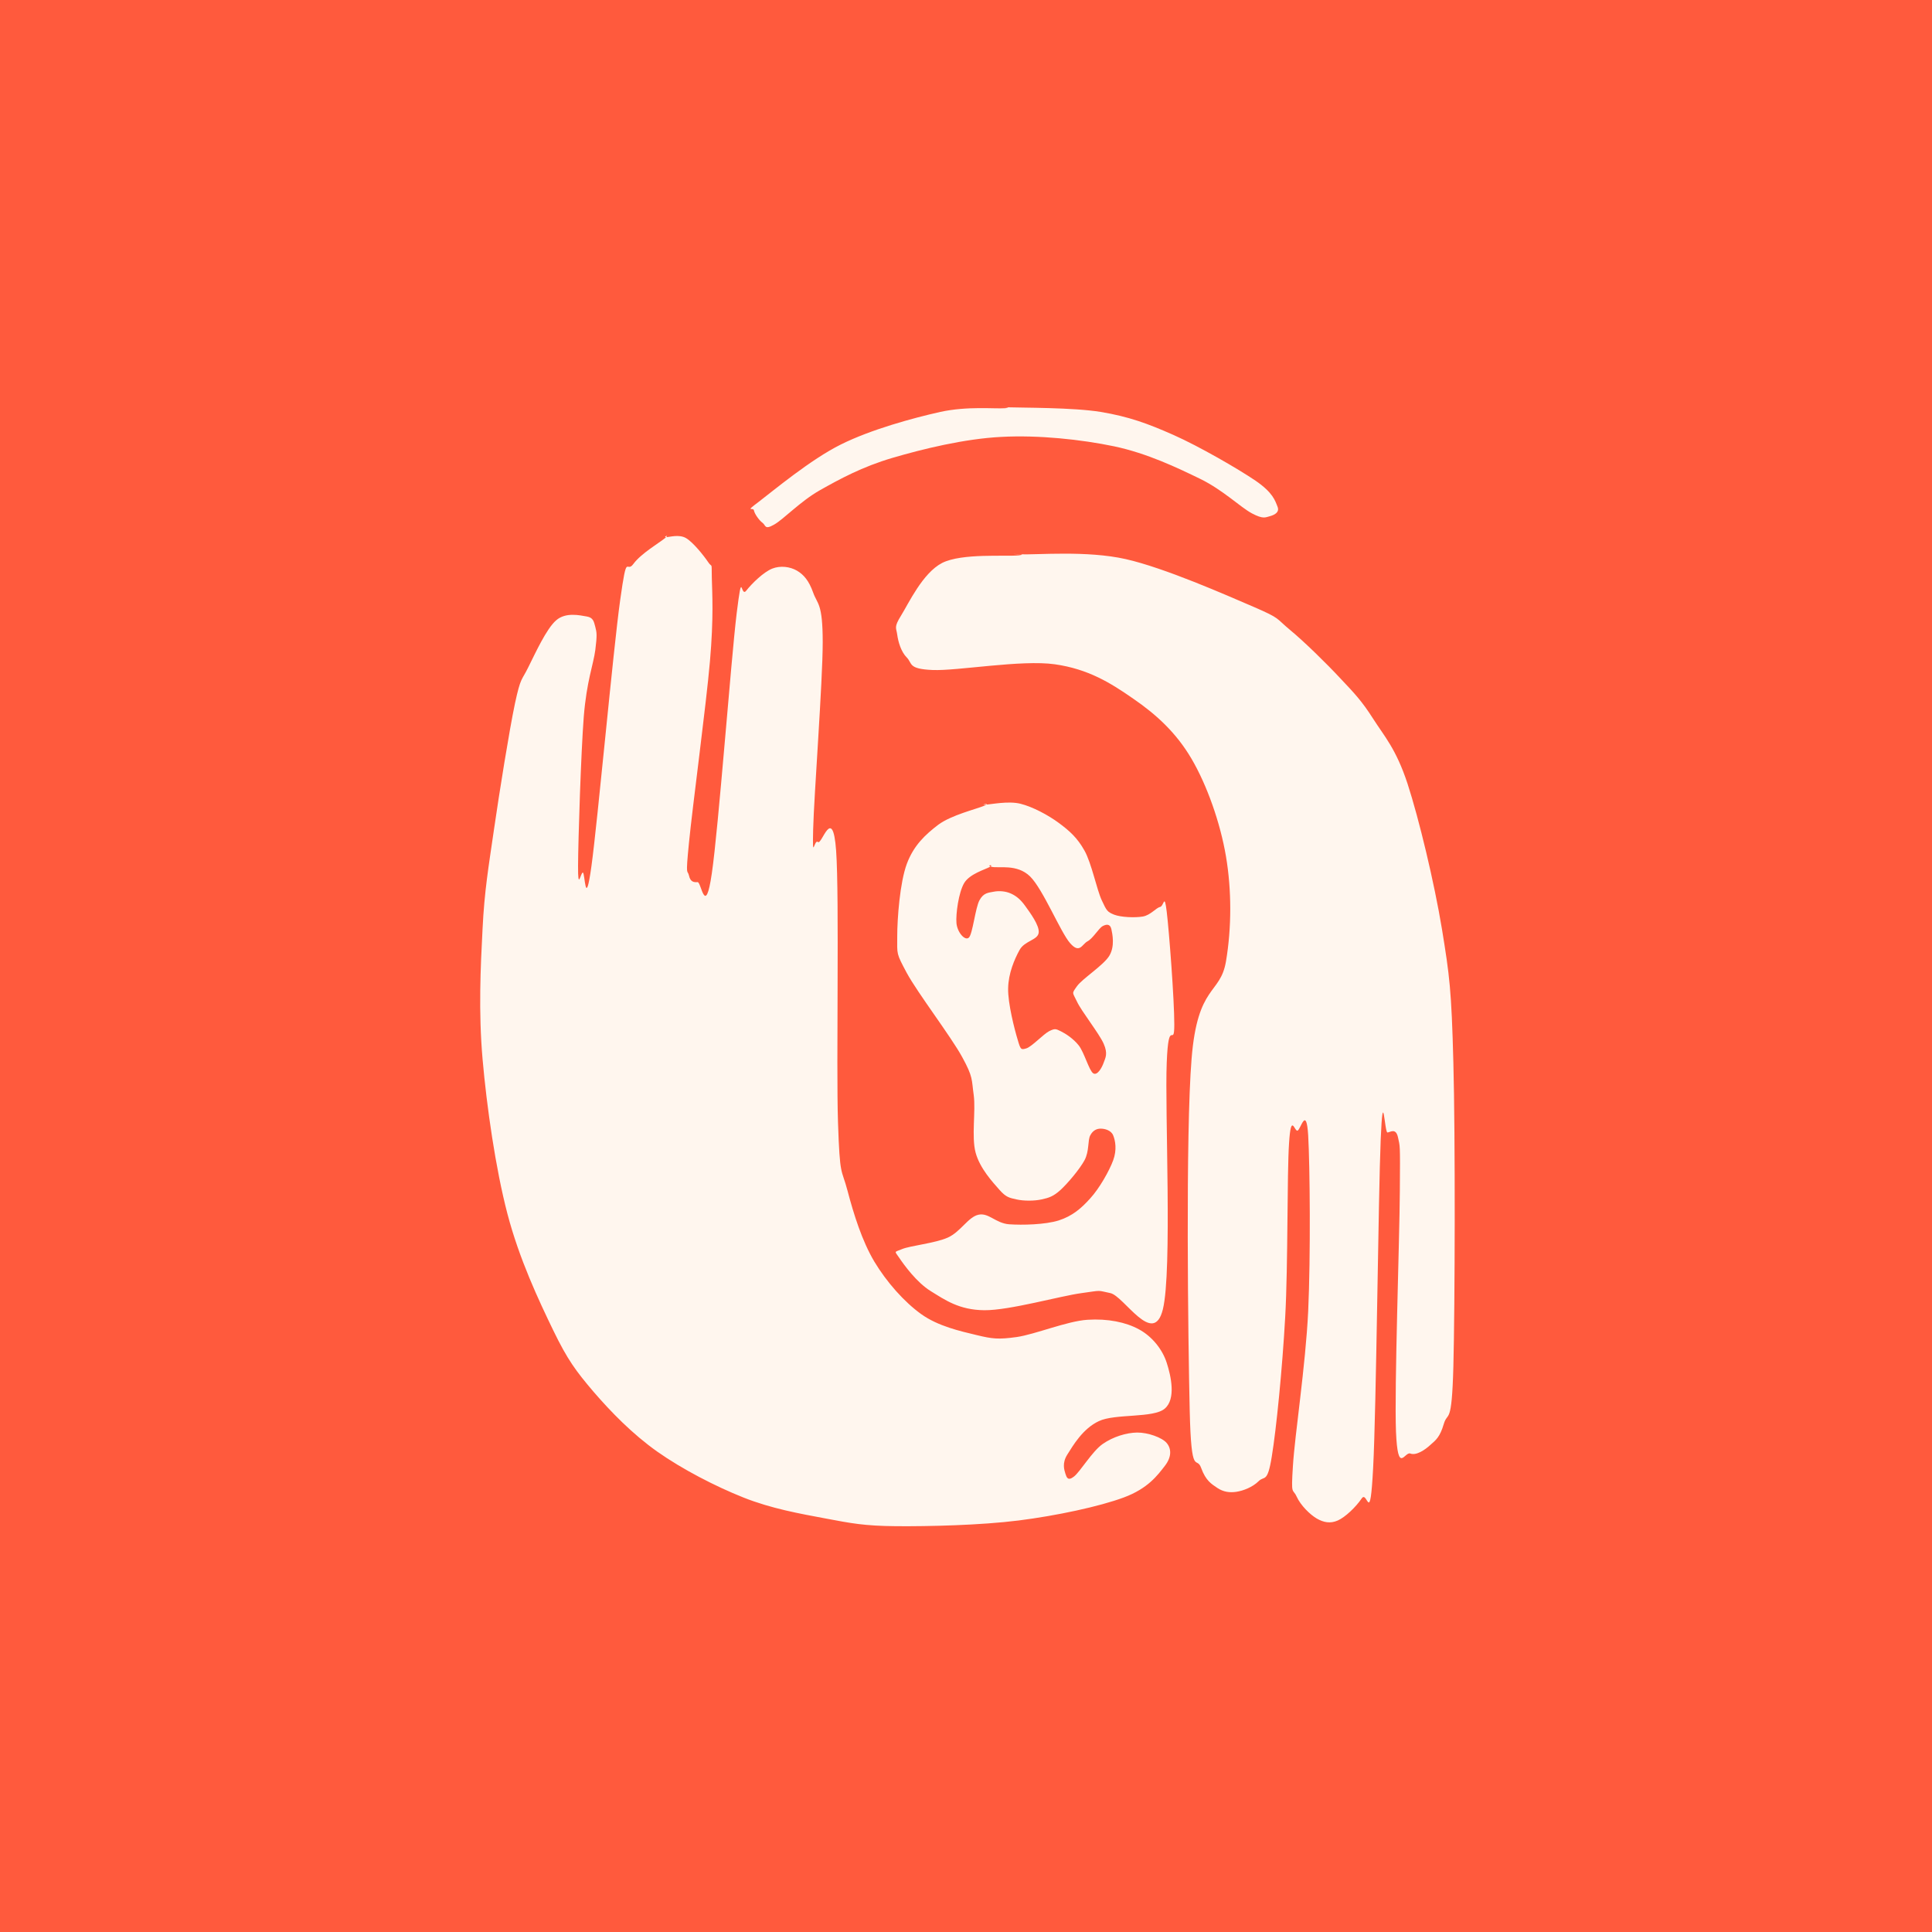
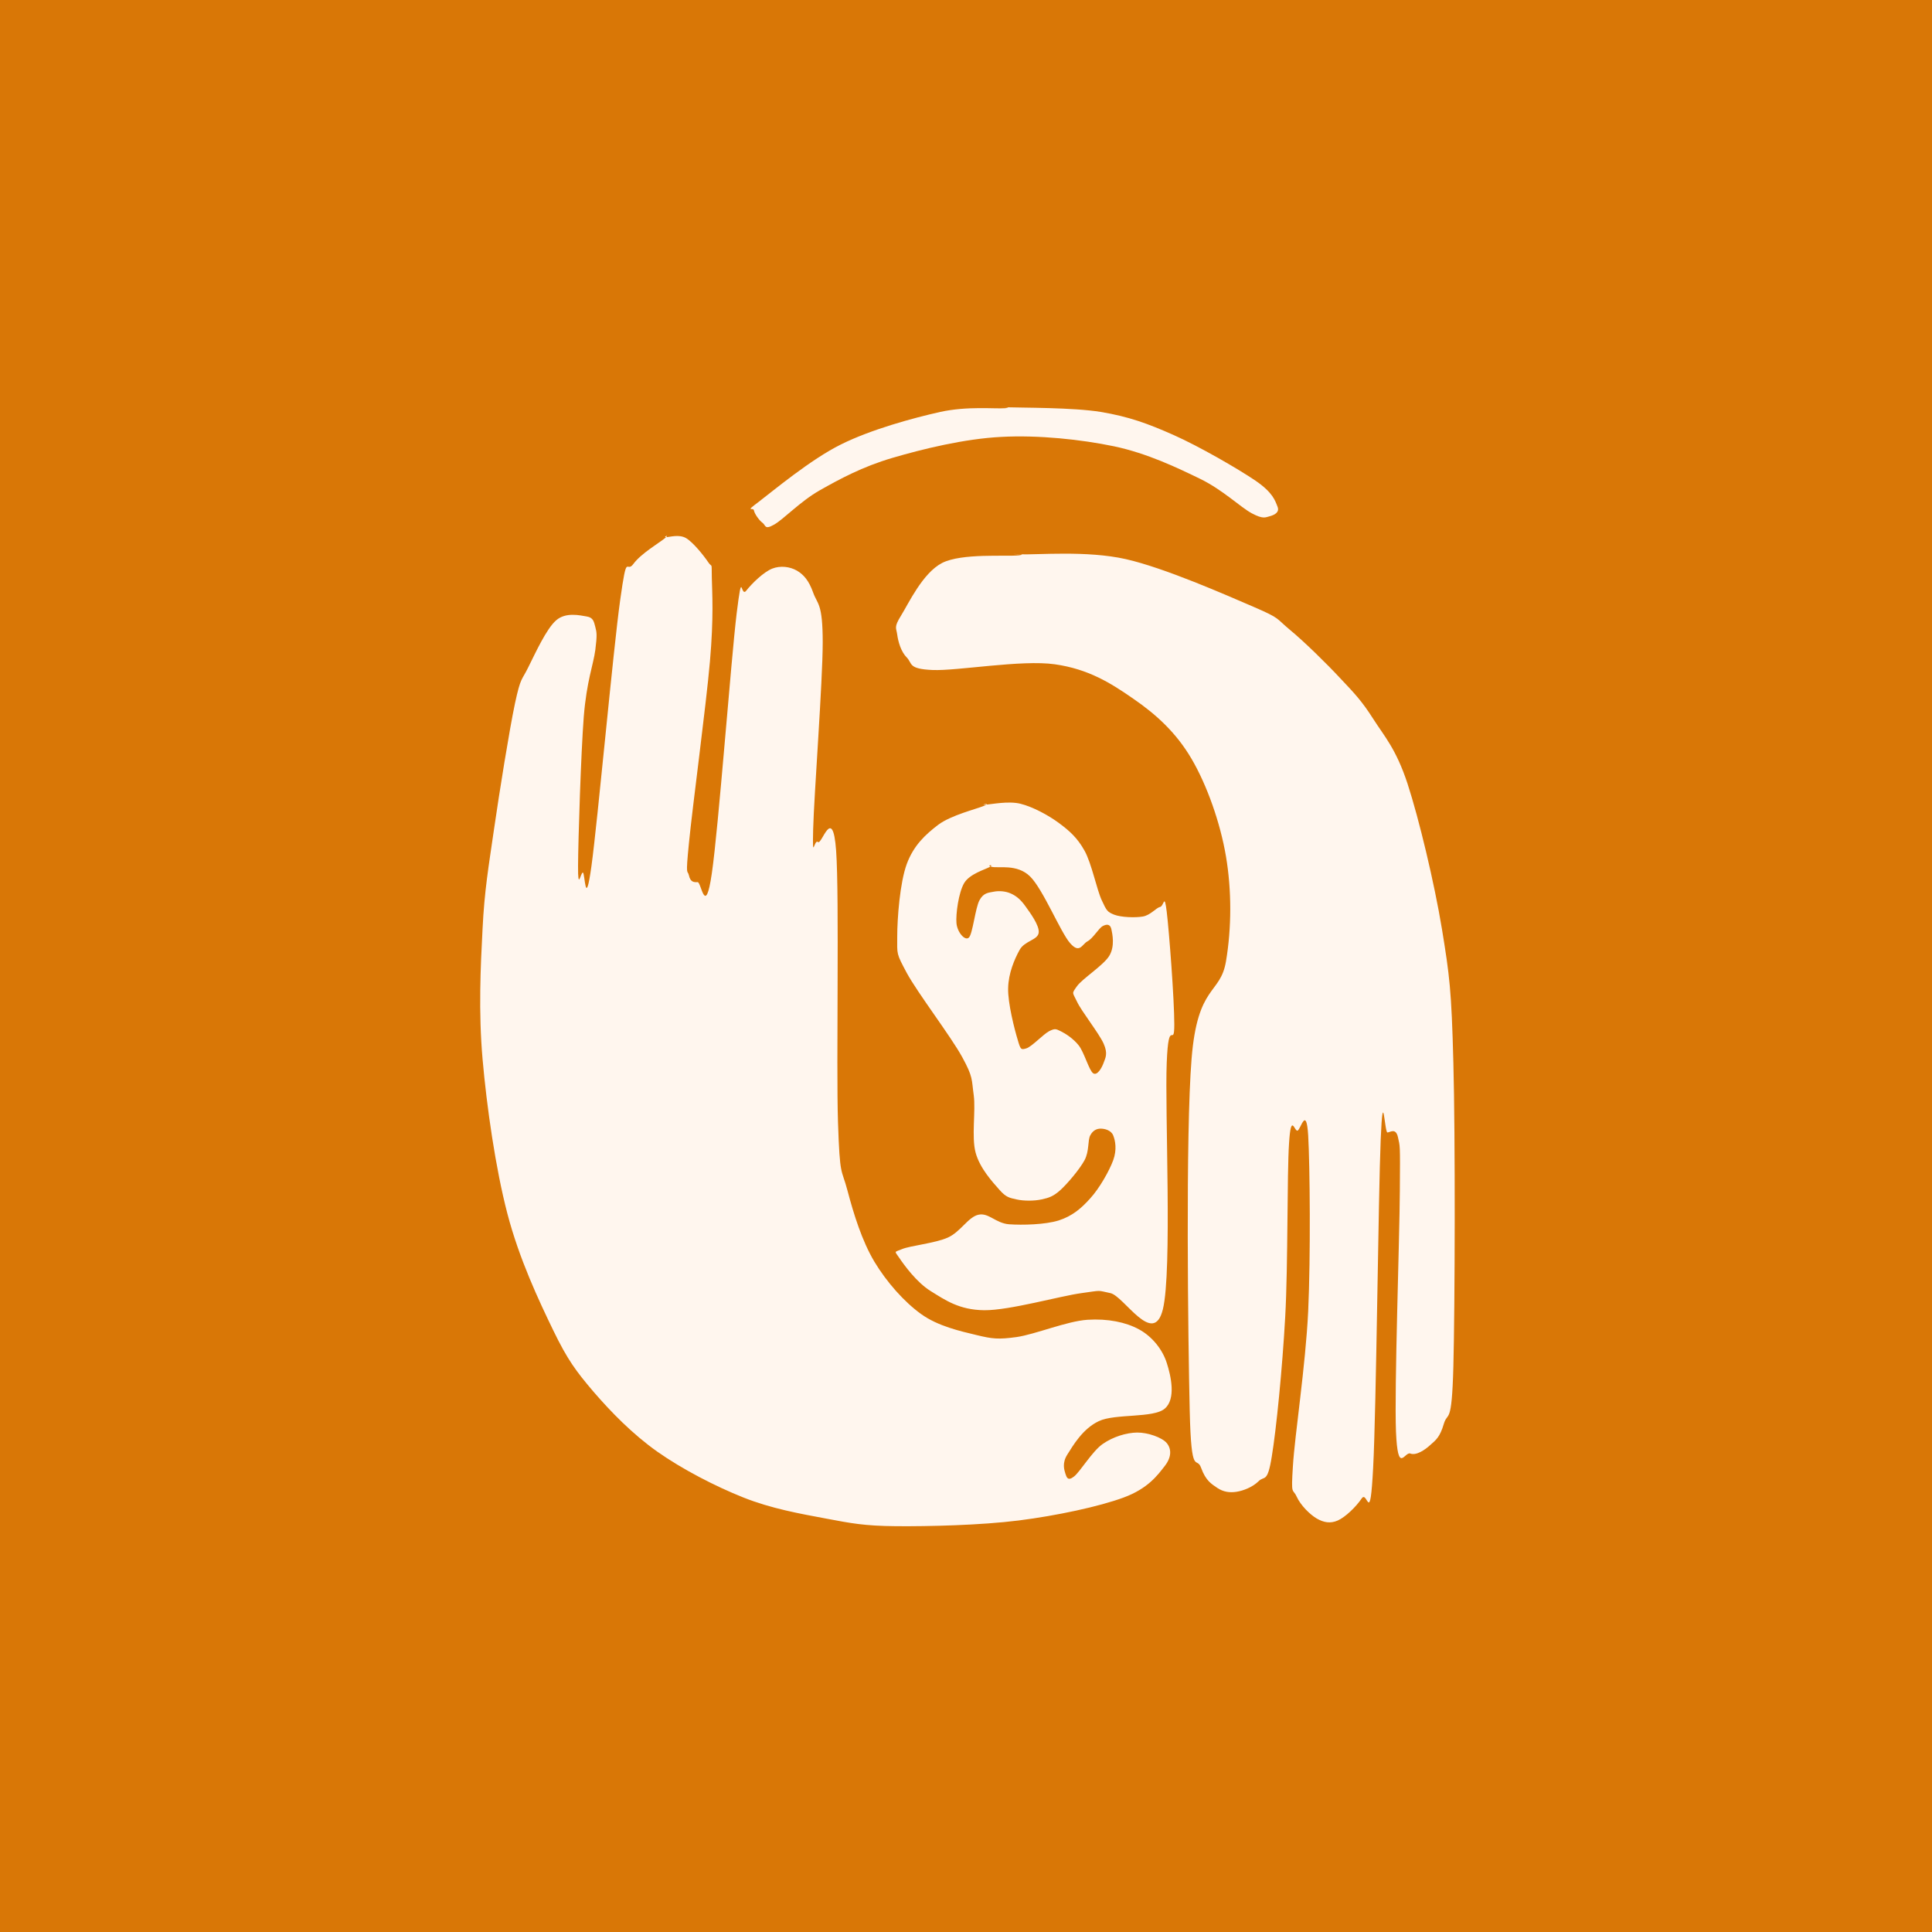
<svg xmlns="http://www.w3.org/2000/svg" viewBox="0 0 512 512" width="512" height="512">
-   <rect width="512" height="512" fill="#ff5a3d" />
+   <rect width="512" height="512" fill="#d97706" />
  <path d="M61.94 16.12C63.14 16.16 66.97 16.13 69.06 16.47C71.16 16.82 72.59 17.34 74.53 18.2C76.47 19.06 79.41 20.76 80.72 21.65C82.03 22.55 82.19 23.15 82.37 23.6C82.55 24.04 82.12 24.23 81.8 24.32C81.47 24.4 81.31 24.57 80.43 24.1C79.56 23.63 78.27 22.35 76.55 21.51C74.82 20.67 72.57 19.59 70.07 19.06C67.58 18.54 64.36 18.2 61.58 18.35C58.8 18.49 55.66 19.26 53.38 19.93C51.1 20.6 49.4 21.53 47.91 22.37C46.43 23.21 45.18 24.56 44.46 24.96C43.74 25.37 43.85 25 43.6 24.82C43.35 24.64 43 24.15 42.95 23.88C42.9 23.62 42.22 24.06 43.31 23.24C44.4 22.41 47.22 20.05 49.5 18.92C51.77 17.79 54.92 16.93 56.98 16.47C59.04 16.02 61.04 16.25 61.87 16.19C62.7 16.13 60.74 16.07 61.94 16.12ZM36.33 25.9C36.59 25.9 37.31 25.66 37.84 25.97C38.37 26.28 39.17 27.28 39.5 27.77C39.82 28.26 39.76 27.67 39.78 28.92C39.81 30.17 39.93 31.92 39.64 35.25C39.35 38.59 38.32 46.24 38.06 48.92C37.79 51.61 37.95 50.88 38.06 51.37C38.17 51.86 38.42 51.89 38.71 51.87C38.99 51.85 39.29 54.59 39.78 51.22C40.28 47.85 41.22 35.2 41.65 31.65C42.09 28.11 41.93 30.49 42.37 29.93C42.82 29.36 43.68 28.53 44.32 28.27C44.95 28.02 45.67 28.12 46.19 28.42C46.7 28.72 47.09 29.17 47.41 30.07C47.73 30.97 48.13 30.84 48.13 33.81C48.13 36.79 47.47 45.41 47.41 47.91C47.35 50.42 47.48 48.59 47.77 48.85C48.06 49.11 48.88 45.98 49.14 49.5C49.39 53.01 49.14 65.66 49.28 69.93C49.42 74.2 49.54 73.36 50 75.11C50.46 76.86 51.09 78.88 52.01 80.43C52.94 81.98 54.26 83.47 55.54 84.39C56.82 85.31 58.51 85.68 59.71 85.97C60.91 86.26 61.34 86.31 62.73 86.12C64.12 85.92 66.52 84.92 68.06 84.82C69.59 84.72 70.95 85 71.94 85.54C72.94 86.08 73.71 87.06 74.03 88.06C74.35 89.05 74.74 90.78 73.88 91.51C73.03 92.24 70.14 91.87 68.92 92.45C67.7 93.02 66.97 94.3 66.55 94.96C66.13 95.62 66.32 96.13 66.4 96.4C66.49 96.68 66.58 96.99 67.05 96.62C67.52 96.25 68.42 94.72 69.21 94.17C70 93.62 71 93.32 71.8 93.31C72.6 93.3 73.68 93.68 74.03 94.1C74.38 94.52 74.42 95.14 73.88 95.83C73.35 96.51 72.63 97.52 70.79 98.2C68.96 98.88 65.73 99.57 62.88 99.93C60.02 100.29 56.09 100.38 53.67 100.36C51.25 100.34 50.26 100.14 48.35 99.78C46.43 99.42 44.27 99.04 42.16 98.2C40.05 97.36 37.57 96.08 35.68 94.75C33.8 93.42 32.17 91.74 30.86 90.22C29.56 88.69 28.92 87.84 27.84 85.61C26.76 83.38 25.28 80.24 24.39 76.83C23.5 73.43 22.83 68.75 22.52 65.18C22.21 61.61 22.37 58.27 22.52 55.4C22.66 52.52 22.97 50.74 23.38 47.91C23.79 45.08 24.53 40.46 24.96 38.42C25.4 36.38 25.46 36.73 25.97 35.68C26.49 34.64 27.33 32.79 28.06 32.16C28.79 31.52 29.87 31.79 30.36 31.87C30.85 31.95 30.9 32.24 31.01 32.66C31.12 33.08 31.15 33.26 31.01 34.39C30.86 35.52 30.36 36.71 30.14 39.42C29.93 42.13 29.72 48.69 29.71 50.65C29.7 52.6 29.9 51.15 30.07 51.15C30.24 51.15 30.25 54.06 30.72 50.65C31.19 47.23 32.35 34.44 32.88 30.65C33.41 26.86 33.32 28.69 33.88 27.91C34.45 27.13 35.85 26.31 36.26 25.97C36.67 25.64 36.07 25.9 36.33 25.9ZM62.95 27.19C64.29 27.24 68 26.89 70.94 27.55C73.87 28.21 78.51 30.26 80.58 31.15C82.64 32.04 82.22 31.98 83.31 32.88C84.4 33.78 86.08 35.43 87.12 36.55C88.17 37.66 88.73 38.25 89.57 39.57C90.41 40.89 91.29 41.82 92.16 44.46C93.02 47.1 94.17 51.89 94.75 55.4C95.32 58.9 95.47 59.98 95.61 65.47C95.76 70.96 95.73 83.81 95.61 88.35C95.49 92.88 95.18 91.68 94.89 92.66C94.6 93.65 94.3 93.87 93.88 94.24C93.47 94.62 92.81 95.06 92.37 94.89C91.94 94.72 91.43 96.53 91.29 93.24C91.16 89.94 91.56 78.8 91.58 75.11C91.61 71.41 91.59 71.81 91.44 71.08C91.28 70.35 90.86 70.7 90.65 70.72C90.43 70.74 90.32 67.01 90.14 71.22C89.96 75.43 89.81 91.46 89.57 95.97C89.33 100.48 89.15 97.61 88.71 98.27C88.26 98.93 87.47 99.68 86.91 99.93C86.34 100.18 85.84 100.08 85.32 99.78C84.81 99.48 84.11 98.79 83.81 98.13C83.51 97.47 83.38 98.15 83.53 95.83C83.67 93.5 84.48 88.32 84.68 84.17C84.87 80.02 84.81 73.2 84.68 70.94C84.54 68.67 84.12 70.48 83.88 70.58C83.65 70.67 83.39 69.17 83.24 71.51C83.08 73.85 83.17 80.67 82.95 84.6C82.73 88.54 82.28 93.05 81.94 95.11C81.61 97.17 81.38 96.53 80.94 96.98C80.49 97.42 79.8 97.69 79.28 97.77C78.76 97.85 78.29 97.78 77.84 97.48C77.4 97.18 76.97 96.94 76.62 95.97C76.27 95 75.88 96.79 75.76 91.65C75.64 86.52 75.44 70.82 75.9 65.18C76.35 59.54 78.06 60.38 78.49 57.84C78.92 55.3 78.92 52.47 78.49 49.93C78.06 47.39 77.06 44.57 75.9 42.59C74.74 40.61 73.23 39.24 71.51 38.06C69.8 36.87 68.13 35.83 65.61 35.47C63.09 35.11 58.26 35.98 56.4 35.9C54.54 35.82 54.9 35.41 54.46 34.96C54.02 34.52 53.81 33.76 53.74 33.24C53.67 32.71 53.47 32.7 54.03 31.8C54.59 30.9 55.65 28.6 57.12 27.84C58.6 27.09 61.91 27.37 62.88 27.27C63.85 27.16 61.61 27.15 62.95 27.19ZM60.36 46.04C60.82 46.02 62.1 45.74 63.02 45.97C63.94 46.2 65.1 46.82 65.9 47.41C66.7 48 67.3 48.53 67.84 49.5C68.38 50.47 68.76 52.43 69.14 53.24C69.51 54.04 69.56 54.11 70.07 54.32C70.59 54.52 71.65 54.56 72.23 54.46C72.81 54.36 73.23 53.8 73.53 53.74C73.82 53.68 73.85 52.63 74.03 54.1C74.21 55.58 74.6 60.7 74.6 62.59C74.6 64.48 74.17 61.89 74.03 65.47C73.88 69.04 74.45 81.14 73.74 84.03C73.03 86.92 70.8 83.01 69.78 82.81C68.76 82.6 69.21 82.59 67.63 82.81C66.04 83.02 62.18 84.12 60.29 84.1C58.39 84.08 57.33 83.32 56.26 82.66C55.19 82 54.24 80.67 53.88 80.14C53.53 79.62 53.49 79.75 54.1 79.5C54.71 79.24 56.59 79.06 57.55 78.63C58.51 78.2 59.09 77.07 59.86 76.91C60.62 76.74 61.15 77.55 62.16 77.63C63.17 77.7 64.88 77.66 65.9 77.34C66.92 77.01 67.59 76.44 68.27 75.68C68.96 74.93 69.71 73.6 70 72.81C70.29 72.01 70.16 71.33 70 70.94C69.84 70.54 69.35 70.43 69.06 70.43C68.78 70.43 68.48 70.54 68.27 70.94C68.07 71.33 68.21 72.12 67.84 72.81C67.47 73.49 66.58 74.54 66.04 75.04C65.5 75.53 65.16 75.64 64.6 75.76C64.05 75.88 63.26 75.88 62.73 75.76C62.21 75.64 61.95 75.62 61.44 75.04C60.92 74.45 59.96 73.42 59.64 72.23C59.32 71.04 59.66 69.11 59.5 67.91C59.33 66.71 59.47 66.57 58.63 65.04C57.79 63.5 55.28 60.22 54.46 58.71C53.65 57.19 53.74 57.34 53.74 55.97C53.74 54.6 53.94 51.91 54.46 50.5C54.98 49.1 55.86 48.29 56.83 47.55C57.81 46.82 59.7 46.37 60.29 46.12C60.88 45.86 59.9 46.07 60.36 46.04ZM60.72 50.72C60.37 50.92 59.2 51.24 58.78 51.94C58.36 52.65 58.14 54.28 58.2 54.96C58.26 55.65 58.85 56.33 59.14 56.04C59.42 55.76 59.62 53.81 59.93 53.24C60.24 52.66 60.61 52.67 61.01 52.59C61.4 52.51 61.91 52.55 62.3 52.73C62.7 52.91 63.03 53.18 63.38 53.67C63.73 54.16 64.46 55.13 64.39 55.68C64.32 56.24 63.33 56.28 62.95 56.98C62.57 57.67 62.11 58.73 62.09 59.86C62.06 60.98 62.58 62.99 62.81 63.74C63.03 64.5 63.06 64.5 63.45 64.39C63.85 64.28 64.75 63.31 65.18 63.09C65.61 62.88 65.67 62.91 66.04 63.09C66.41 63.27 67 63.65 67.41 64.17C67.82 64.7 68.18 66.04 68.49 66.26C68.8 66.47 69.15 65.84 69.28 65.47C69.41 65.1 69.62 64.8 69.28 64.03C68.94 63.26 67.6 61.58 67.27 60.86C66.93 60.14 66.86 60.29 67.27 59.71C67.67 59.14 69.28 58.13 69.71 57.41C70.14 56.69 69.94 55.77 69.86 55.4C69.77 55.02 69.51 55.02 69.21 55.18C68.91 55.34 68.47 56.12 68.06 56.33C67.65 56.55 67.48 57.29 66.76 56.47C66.04 55.66 64.72 52.4 63.74 51.44C62.76 50.48 61.37 50.84 60.86 50.72C60.36 50.6 61.07 50.52 60.72 50.72Z" fill="#fff6ee" fill-rule="evenodd" transform="translate(48.61 51.19) scale(3.52)" />
</svg>
